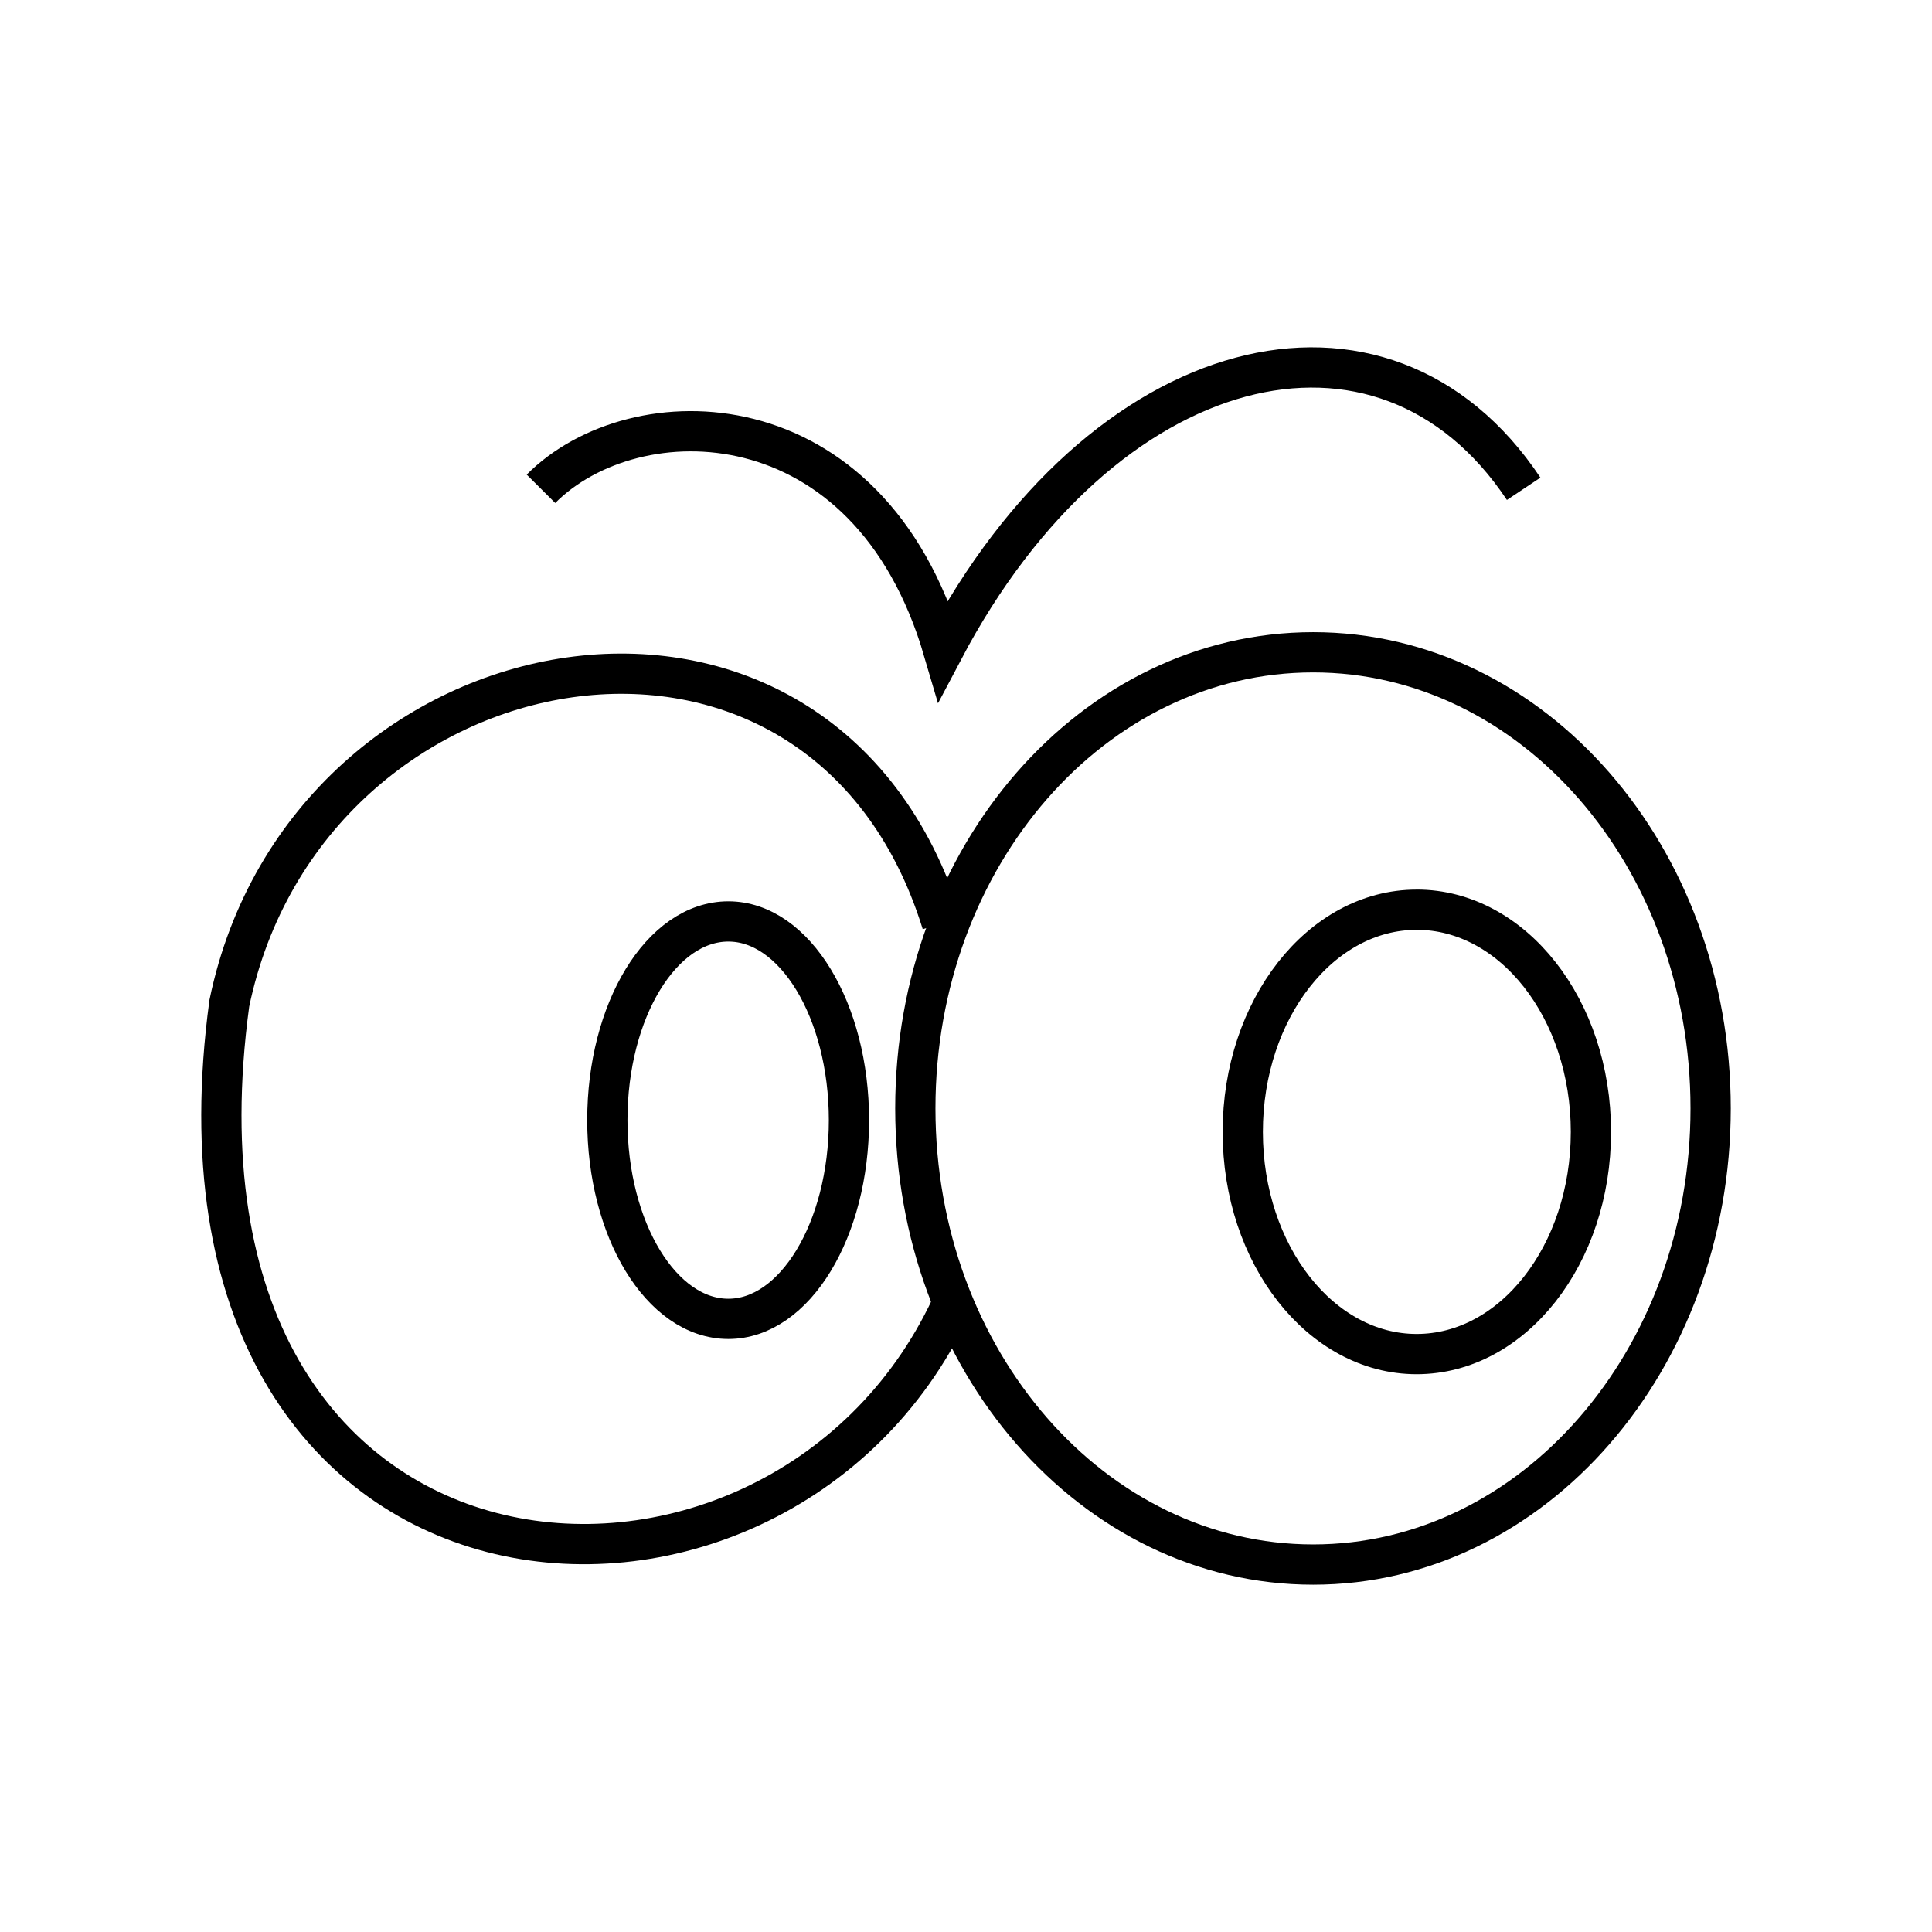
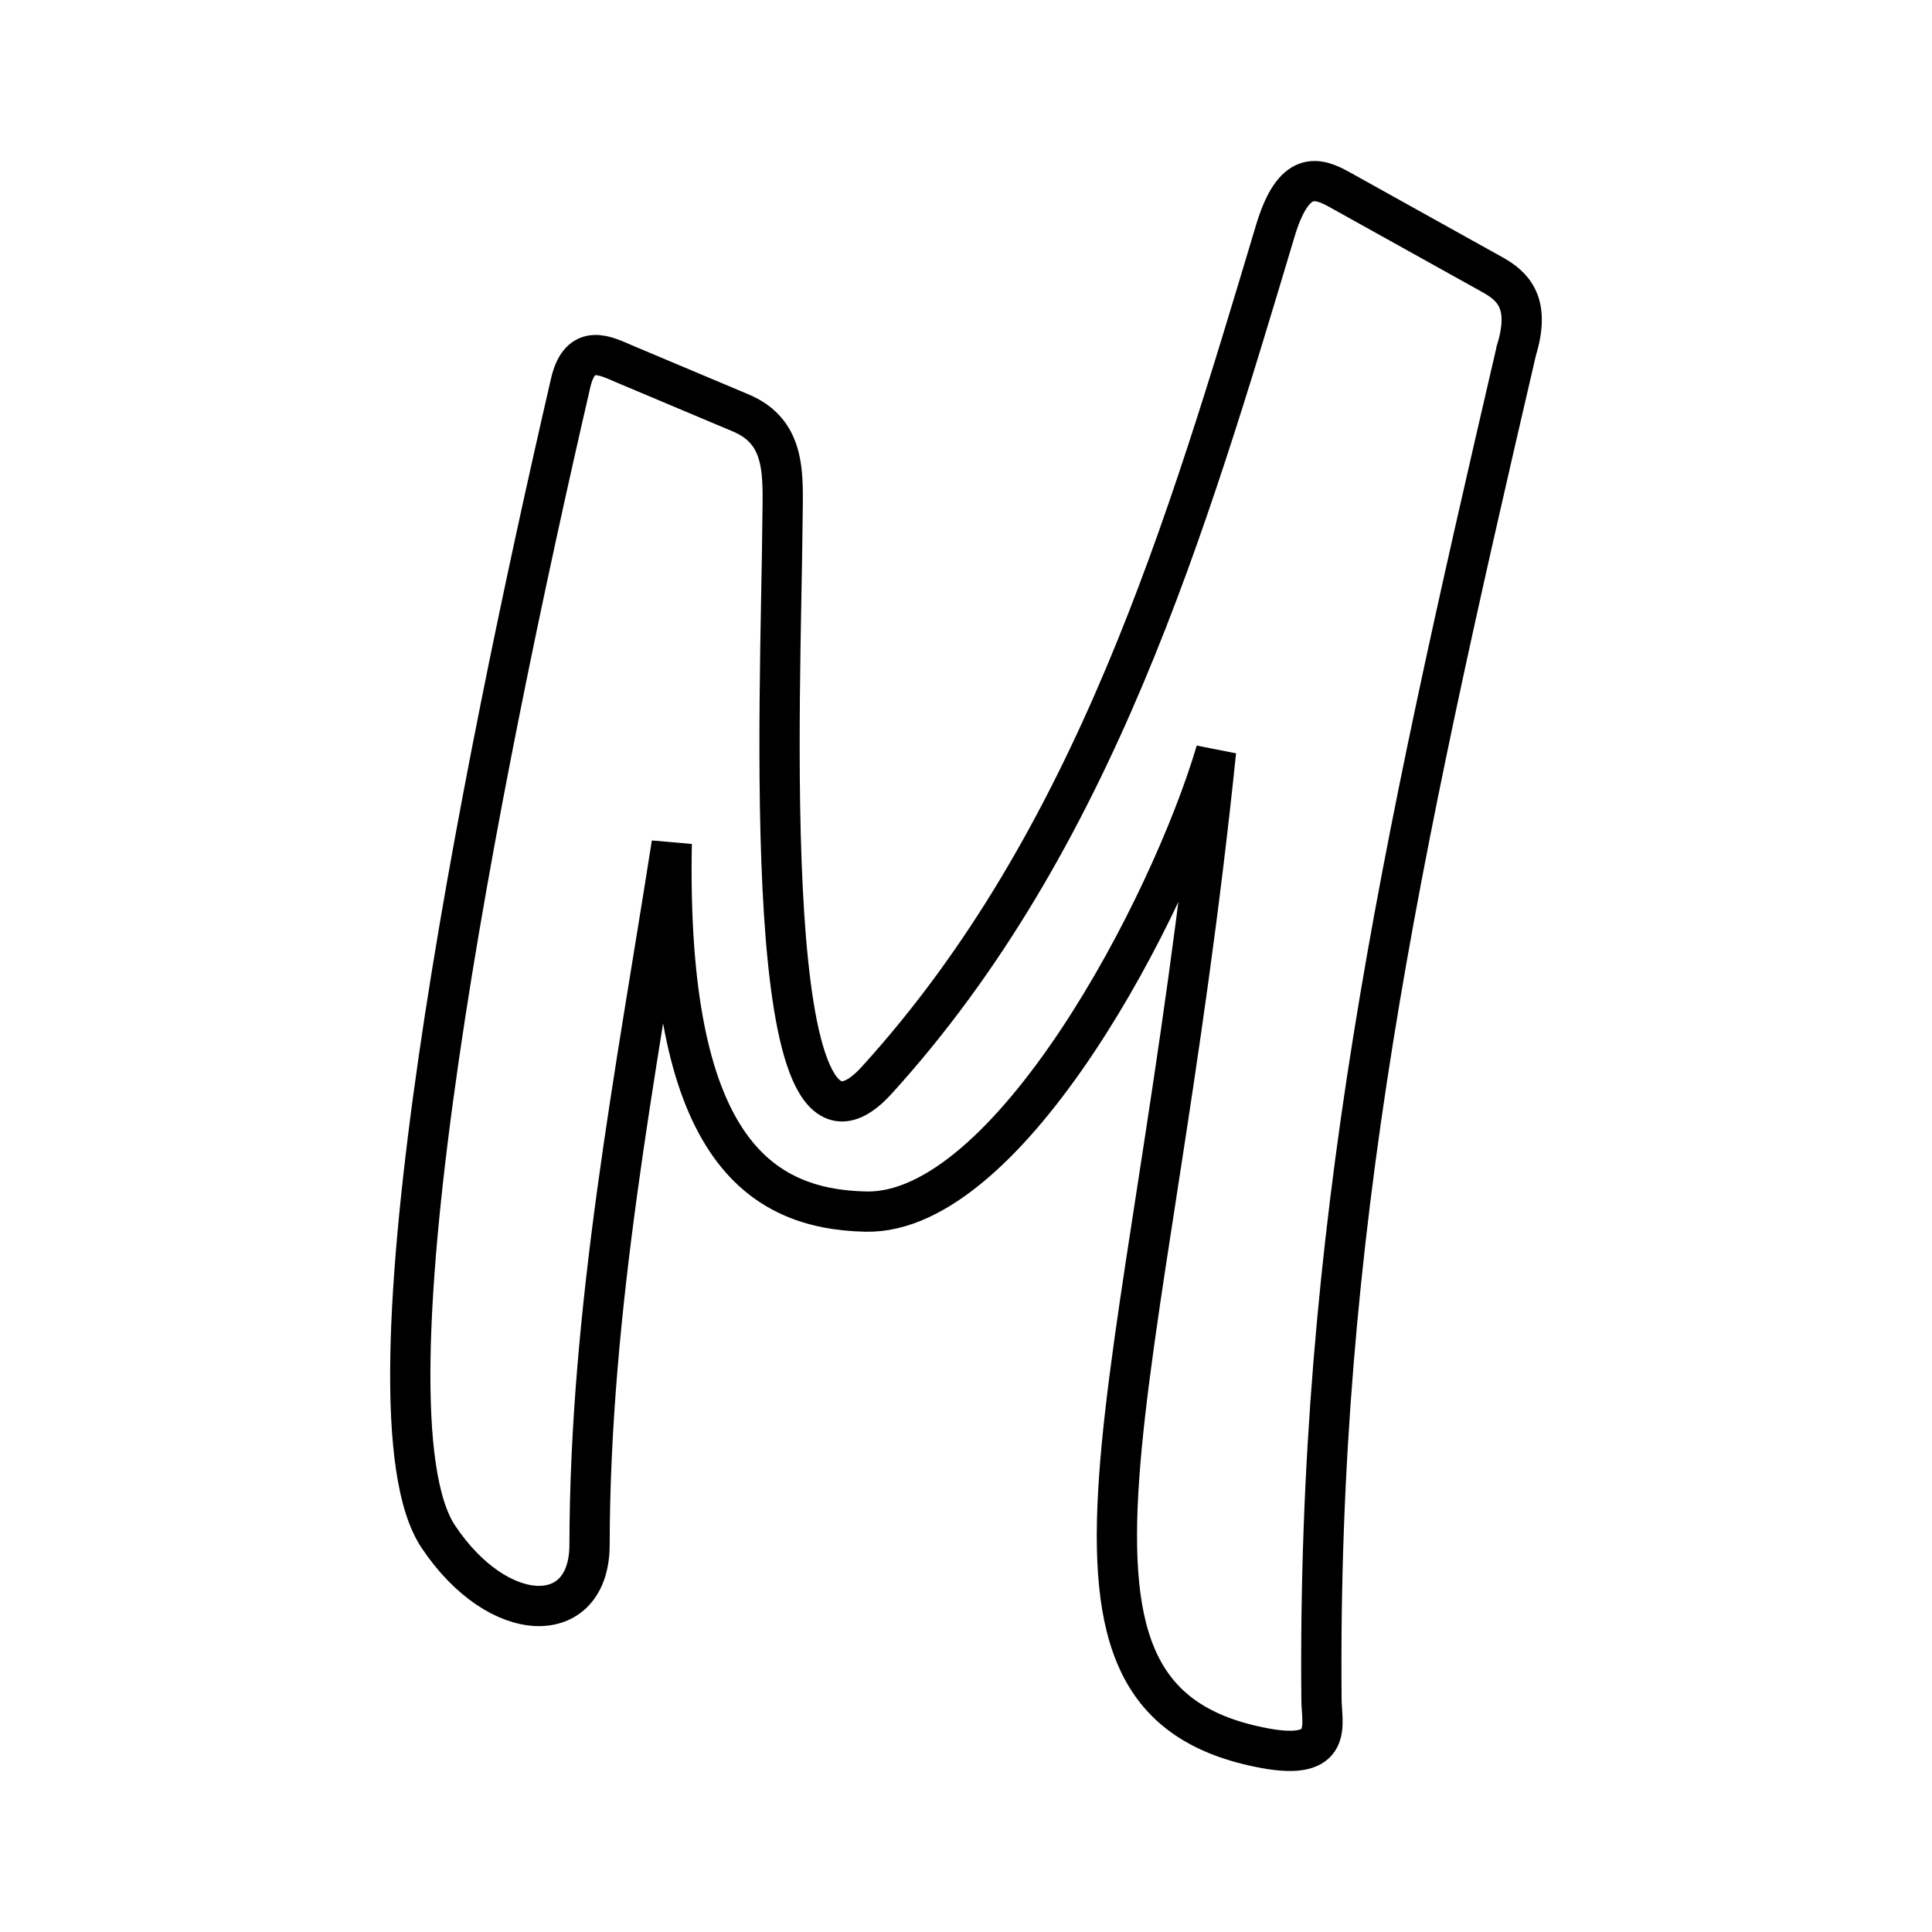
- <svg xmlns="http://www.w3.org/2000/svg" width="16px" height="16px" viewBox="0 0 48 48">
-   <path fill="none" stroke="currentColor" strokeLinecap="round" strokeLinejoin="round" d="M13.44 12.144c2.323-2.334 8.135-2.334 9.997 4.006c3.95-7.495 10.928-9.245 14.418-4.006m-2.659 10.457c2.39 0 4.33 2.469 4.33 5.52s-1.94 5.521-4.33 5.521c-2.379 0-4.32-2.468-4.32-5.52s1.941-5.52 4.32-5.52m-17.1.291c1.65 0 2.996 2.21 2.996 4.937s-1.346 4.937-2.996 4.937c-1.66 0-3.007-2.21-3.007-4.937s1.347-4.937 3.007-4.937" />
-   <path fill="none" stroke="currentColor" strokeLinecap="round" strokeLinejoin="round" d="M32.626 16.206c5.453 0 9.874 5.072 9.874 11.332s-4.42 11.333-9.874 11.333c-5.464 0-9.885-5.072-9.885-11.333s4.421-11.332 9.885-11.332" />
-   <path fill="none" stroke="currentColor" strokeLinecap="round" strokeLinejoin="round" d="M23.617 32.486c-4.365 9.29-20.05 8.135-17.919-7.562c1.93-9.301 14.72-11.624 17.705-1.986" />
+ <svg xmlns="http://www.w3.org/2000/svg" width="1em" height="1em" viewBox="0 0 48 48">
+   <path fill="none" stroke="currentColor" strokeLinecap="round" strokeLinejoin="round" d="M37.675 8.705c.361-1.178-.083-1.595-.599-1.882L33.278 4.71c-.541-.3-1.135-.502-1.592 1.021c-2.192 7.307-4.493 15.152-9.902 21.105c-2.988 3.285-2.375-9.697-2.344-13.872c.008-1.123.125-2.216-1.035-2.704L15.52 9.045c-.454-.192-1.105-.557-1.342.468c-2.24 9.694-5.403 25.498-3.287 28.667c1.5 2.244 3.75 2.272 3.756.206c.01-5.903 1.14-11.661 2.042-17.428c-.144 7.517 2.152 9.087 4.826 9.144c3.548.075 7.547-7.543 8.697-11.437c-1.672 16.249-5.15 23.587 1.213 24.769c1.725.32 1.412-.592 1.407-1.194c-.11-11.627 1.916-20.943 4.843-33.534z" />
</svg>
